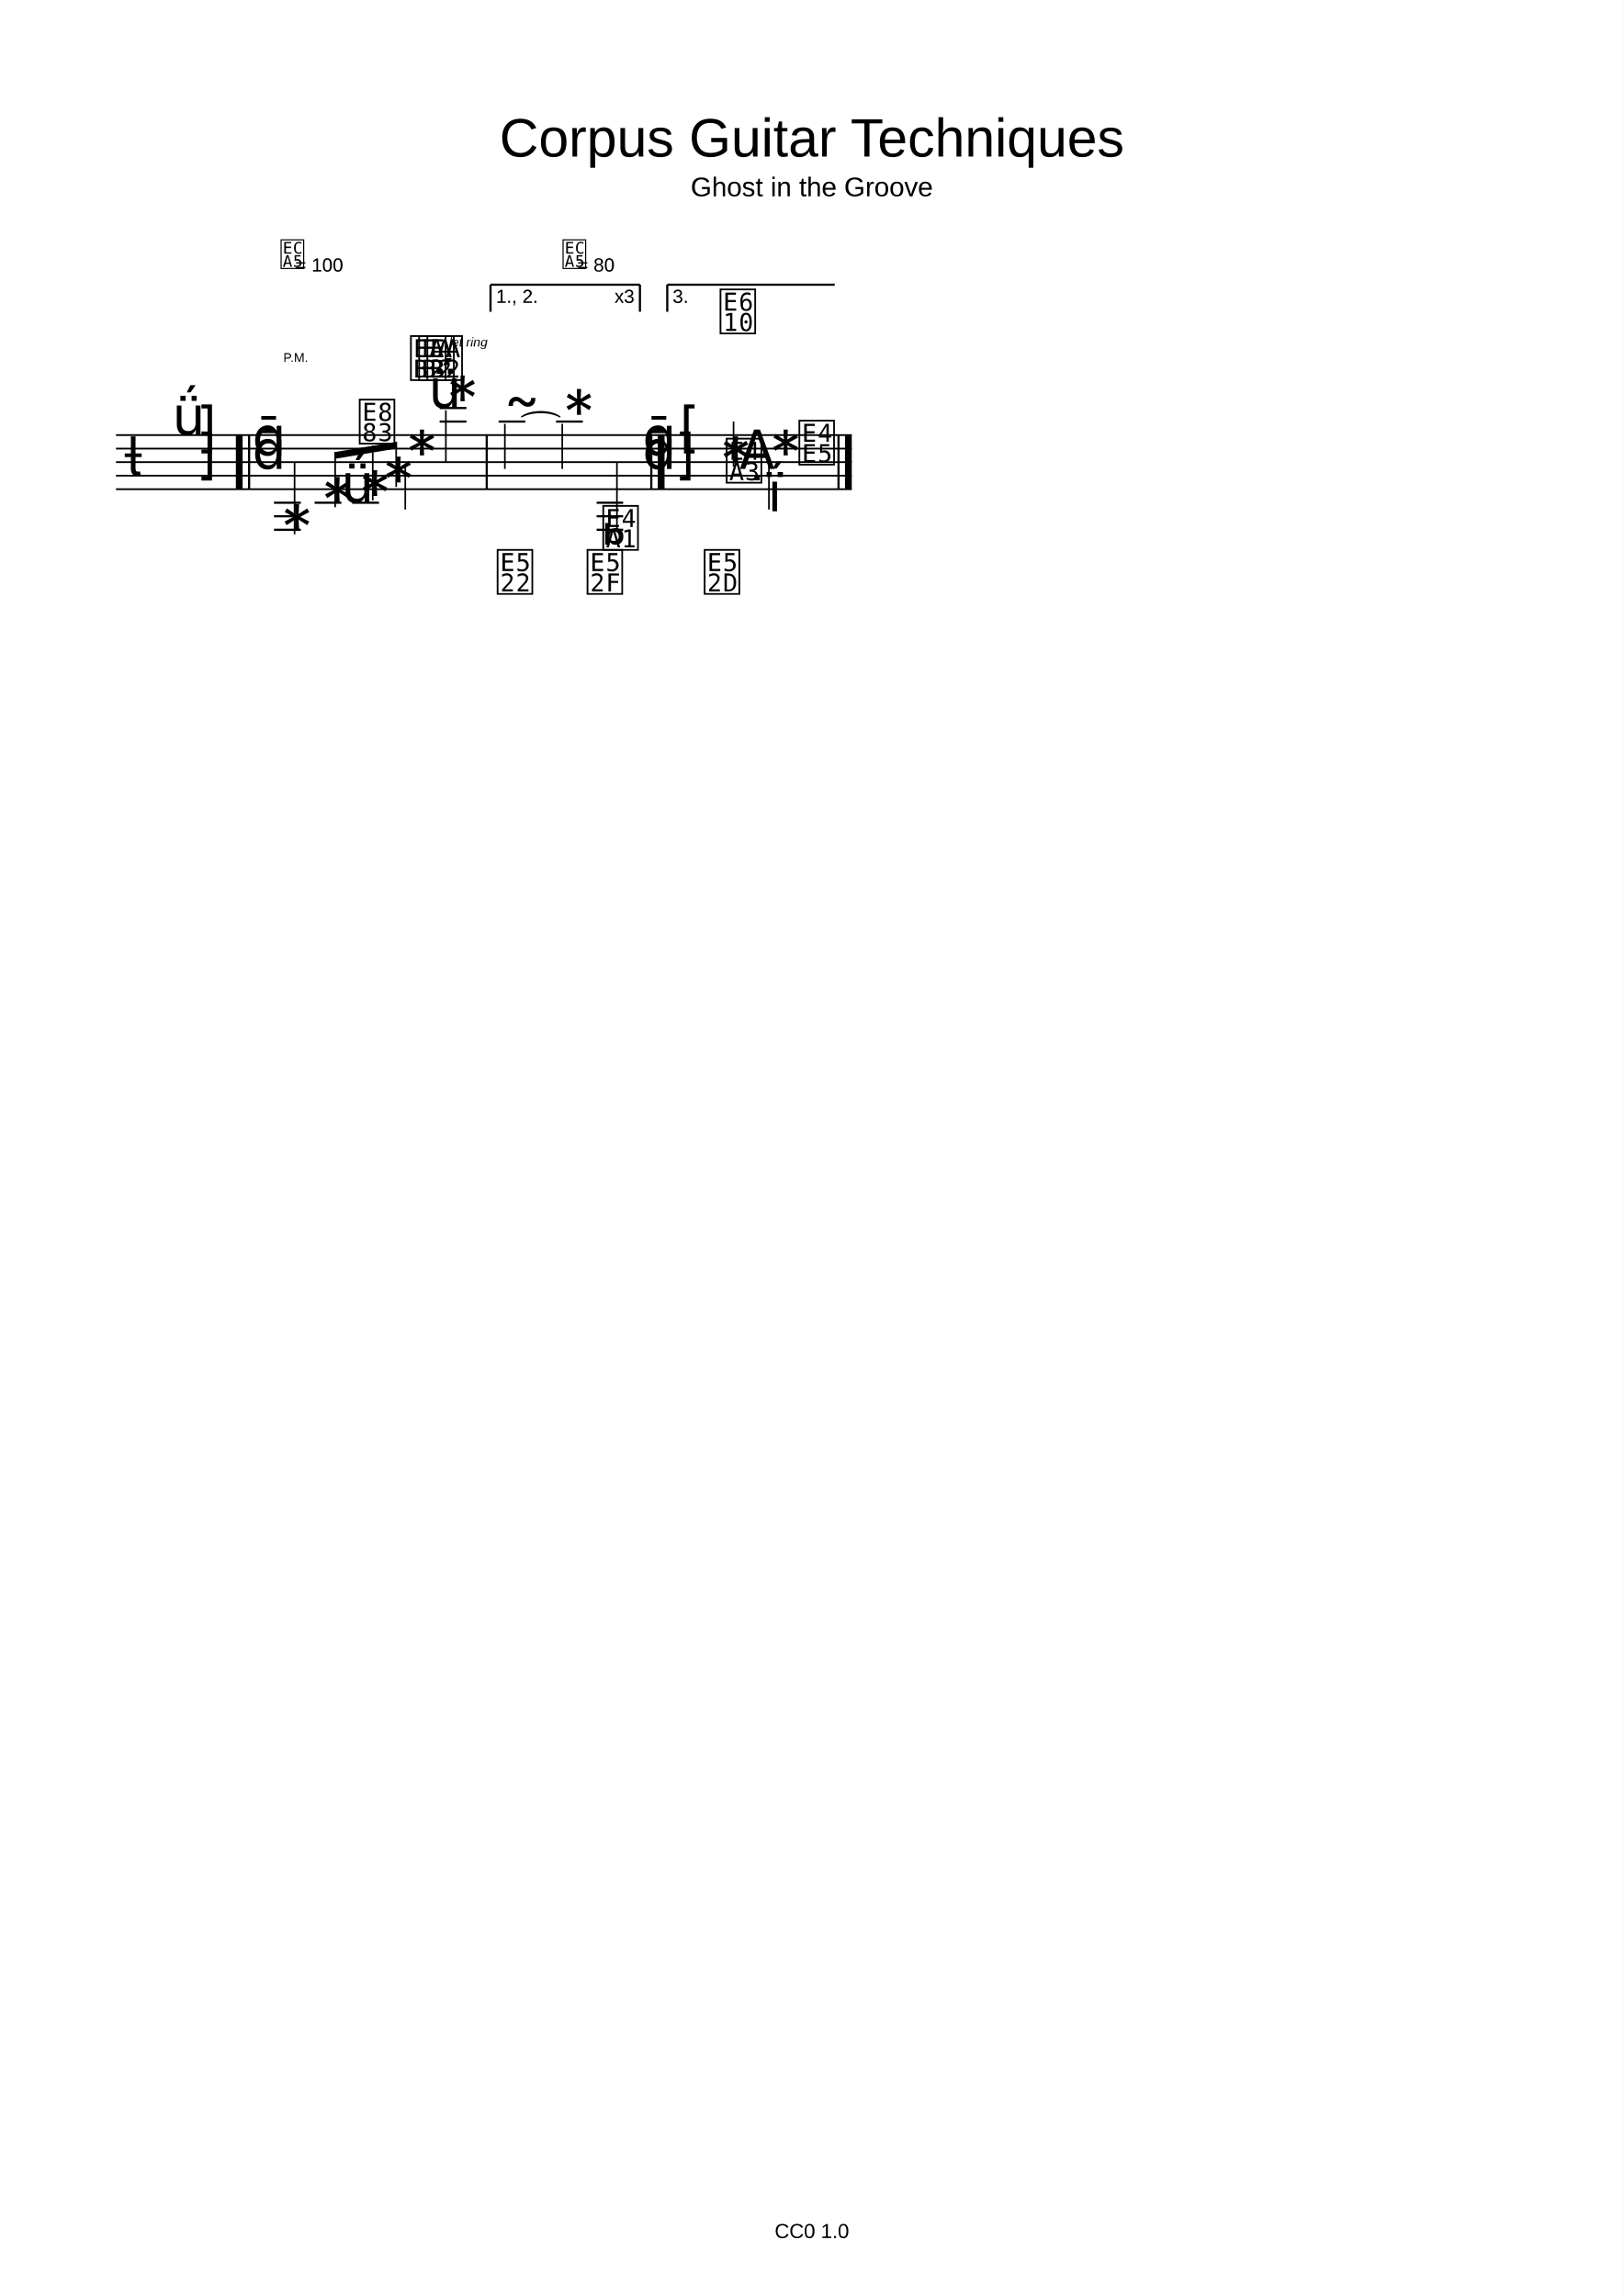
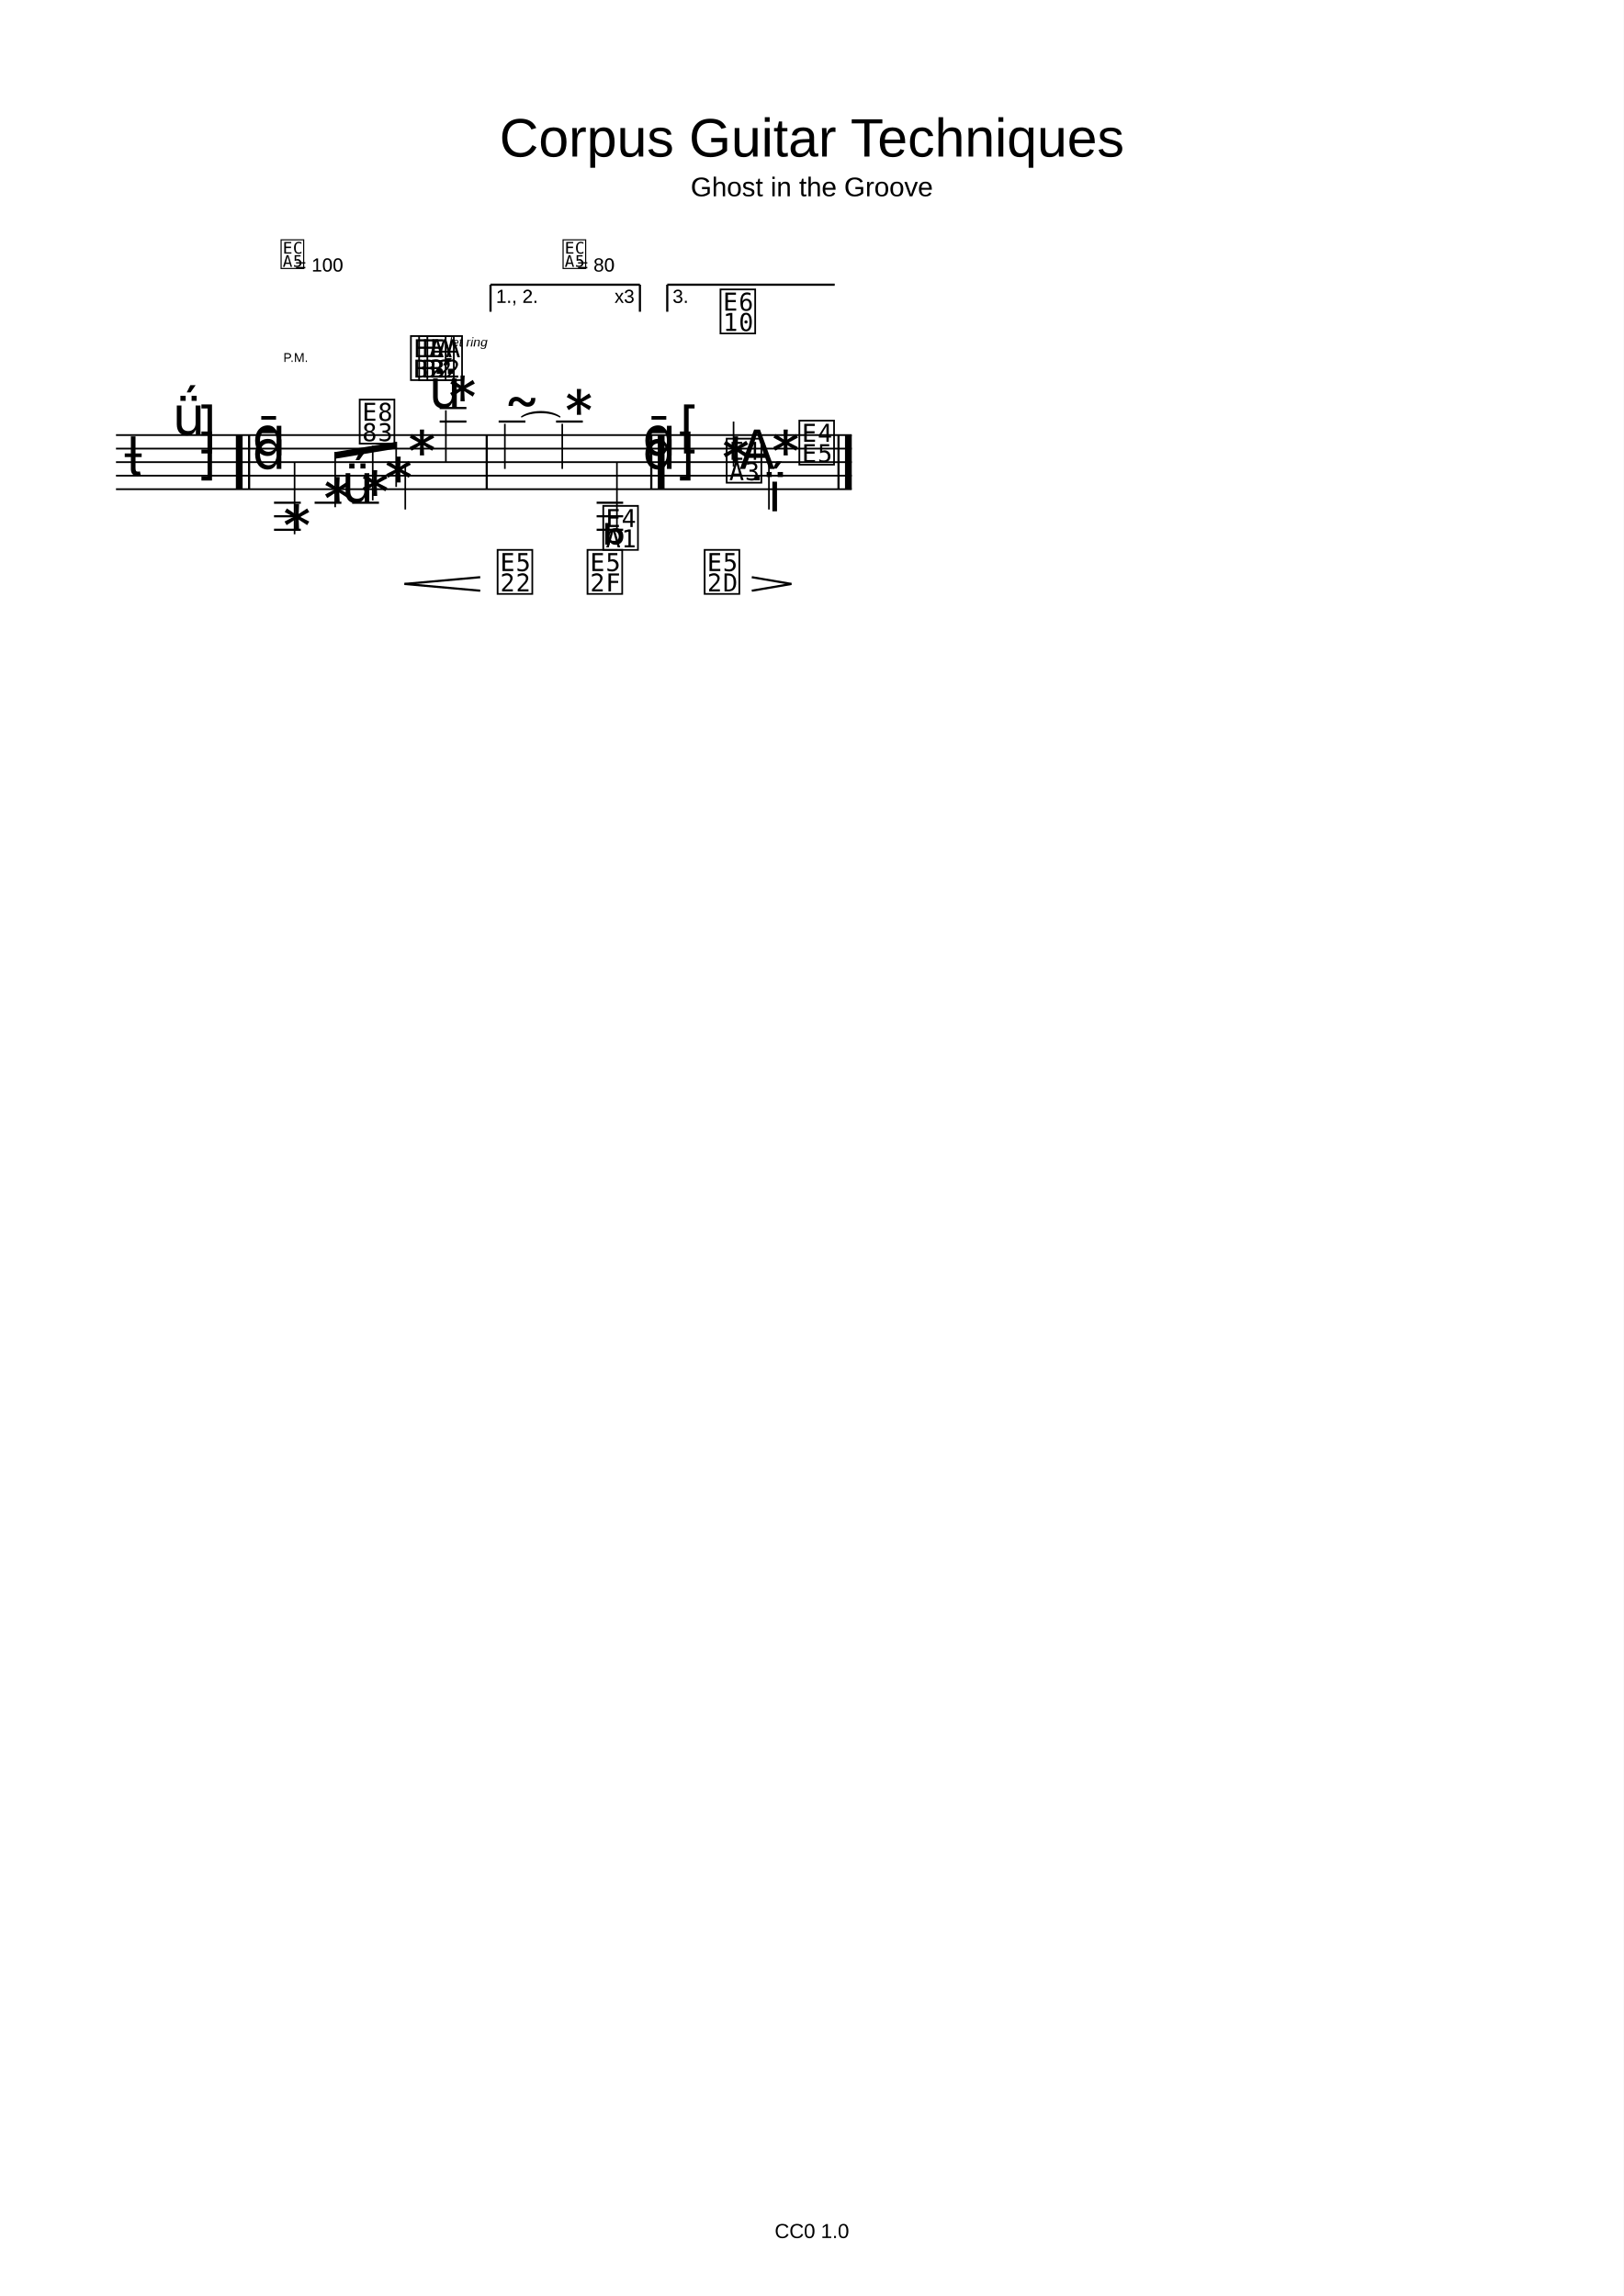
<svg xmlns="http://www.w3.org/2000/svg" width="1200" height="1697.143" viewBox="0 0 120 169.714">
  <style>@font-face{font-family:"Bravura";src:url("Bravura.otf")}text{font-family:"Bravura";font-size:4px}text.t{font-family:Arial,Helvetica,sans-serif}</style>
  <rect x="0" y="0" width="120" height="169.714" fill="white" />
  <g fill="black" stroke="black">
    <line class="staffLine" x1="8.571" y1="32.16" x2="62.95" y2="32.16" stroke-width="0.13" />
    <line class="staffLine" x1="8.571" y1="33.16" x2="62.95" y2="33.16" stroke-width="0.13" />
    <line class="staffLine" x1="8.571" y1="34.16" x2="62.95" y2="34.16" stroke-width="0.13" />
    <line class="staffLine" x1="8.571" y1="35.16" x2="62.95" y2="35.16" stroke-width="0.13" />
    <line class="staffLine" x1="8.571" y1="36.16" x2="62.95" y2="36.16" stroke-width="0.13" />
    <line class="barline" x1="17.681" y1="32.16" x2="17.681" y2="36.16" stroke-width="0.5" />
    <line class="barline" x1="18.411" y1="32.16" x2="18.411" y2="36.16" stroke-width="0.16" />
    <line class="ledgerLine" x1="20.251" y1="37.16" x2="22.231" y2="37.16" stroke-width="0.16" />
    <line class="ledgerLine" x1="20.251" y1="38.16" x2="22.231" y2="38.16" stroke-width="0.16" />
    <line class="ledgerLine" x1="20.251" y1="39.16" x2="22.231" y2="39.16" stroke-width="0.16" />
    <line class="stem" x1="21.771" y1="39.492" x2="21.771" y2="34.16" stroke-width="0.12" />
    <line class="ledgerLine" x1="23.251" y1="37.16" x2="25.231" y2="37.16" stroke-width="0.16" />
    <line class="ledgerLine" x1="26.027" y1="37.16" x2="28.007" y2="37.16" stroke-width="0.16" />
    <line class="stem" x1="29.952" y1="34.328" x2="29.952" y2="37.66" stroke-width="0.12" />
    <line class="ledgerLine" x1="32.492" y1="31.16" x2="34.472" y2="31.16" stroke-width="0.16" />
    <line class="ledgerLine" x1="32.492" y1="30.16" x2="34.472" y2="30.16" stroke-width="0.16" />
    <line class="stem" x1="32.952" y1="30.328" x2="32.952" y2="34.16" stroke-width="0.12" />
    <line class="stem" x1="24.771" y1="37.492" x2="24.771" y2="33.41" stroke-width="0.12" />
    <line class="stem" x1="27.547" y1="36.992" x2="27.547" y2="32.948" stroke-width="0.12" />
    <line class="stem" x1="29.279" y1="35.992" x2="29.279" y2="32.66" stroke-width="0.12" />
    <line class="barline" x1="35.972" y1="32.16" x2="35.972" y2="36.16" stroke-width="0.16" />
    <line class="ledgerLine" x1="36.852" y1="31.16" x2="38.832" y2="31.16" stroke-width="0.16" />
    <line class="stem" x1="37.312" y1="31.328" x2="37.312" y2="34.66" stroke-width="0.12" />
    <line class="ledgerLine" x1="41.094" y1="31.16" x2="43.074" y2="31.16" stroke-width="0.16" />
    <line class="stem" x1="41.554" y1="31.328" x2="41.554" y2="34.66" stroke-width="0.12" />
    <line class="ledgerLine" x1="44.094" y1="37.16" x2="46.054" y2="37.16" stroke-width="0.16" />
    <line class="ledgerLine" x1="44.094" y1="38.16" x2="46.054" y2="38.16" stroke-width="0.16" />
    <line class="ledgerLine" x1="44.094" y1="39.16" x2="46.054" y2="39.16" stroke-width="0.16" />
    <line class="stem" x1="45.594" y1="39.216" x2="45.594" y2="34.16" stroke-width="0.12" />
    <line class="barline" x1="48.134" y1="32.16" x2="48.134" y2="36.16" stroke-width="0.16" />
    <line class="barline" x1="48.864" y1="32.16" x2="48.864" y2="36.16" stroke-width="0.5" />
    <line class="stem" x1="54.214" y1="34.492" x2="54.214" y2="31.16" stroke-width="0.12" />
    <line class="stem" x1="56.828" y1="34.328" x2="56.828" y2="37.66" stroke-width="0.12" />
    <line class="barline" x1="61.97" y1="32.16" x2="61.97" y2="36.16" stroke-width="0.16" />
    <line class="barline" x1="62.7" y1="32.16" x2="62.7" y2="36.16" stroke-width="0.5" />
+     <line class="hairpin" x1="29.892" y1="43.164" x2="35.492" y2="42.664" stroke-width="0.16" />
+     <line class="hairpin" x1="29.892" y1="43.164" x2="35.492" y2="43.664" stroke-width="0.16" />
+     <line class="hairpin" x1="55.56" y1="42.664" x2="58.49" y2="43.164" stroke-width="0.16" />
+     <line class="hairpin" x1="55.56" y1="43.664" x2="58.49" y2="43.164" stroke-width="0.16" />
    <line class="volta" x1="36.252" y1="21.044" x2="47.294" y2="21.044" stroke-width="0.16" />
    <line class="volta" x1="36.252" y1="21.044" x2="36.252" y2="23.044" stroke-width="0.16" />
    <line class="volta" x1="47.294" y1="21.044" x2="47.294" y2="23.044" stroke-width="0.16" />
    <line class="volta" x1="49.314" y1="21.044" x2="61.69" y2="21.044" stroke-width="0.16" />
    <line class="volta" x1="49.314" y1="21.044" x2="49.314" y2="23.044" stroke-width="0.16" />
    <polygon class="beam" stroke="none" points="24.711,33.42 29.339,32.65 29.339,33.15 24.711,33.92" />
    <text class="clef" x="9.171" y="35.16" stroke="none"></text>
    <text class="keySignature" x="12.755" y="32.16" stroke="none"></text>
    <text class="timeSignature" x="14.651" y="33.16" stroke="none"></text>
    <text class="timeSignature" x="14.651" y="35.16" stroke="none"></text>
    <text class="repeat" x="18.651" y="33.66" stroke="none"></text>
    <text class="repeat" x="18.651" y="34.66" stroke="none"></text>
    <text class="notehead" x="20.651" y="39.66" stroke="none"></text>
    <text class="notehead" x="23.651" y="37.66" stroke="none"></text>
    <text class="notehead" x="26.427" y="37.16" stroke="none"></text>
    <text class="accidental" x="25.231" y="37.16" stroke="none"></text>
    <text class="notehead" x="28.159" y="36.16" stroke="none"></text>
    <text class="notehead" x="29.892" y="34.16" stroke="none"></text>
    <text class="notehead" x="32.892" y="30.16" stroke="none"></text>
    <text class="accidental" x="31.696" y="30.16" stroke="none"></text>
    <text class="tuplet" x="26.393" y="32.603" stroke="none"></text>
    <text class="notehead" x="37.252" y="31.16" stroke="none"></text>
    <text class="notehead" x="41.494" y="31.16" stroke="none"></text>
    <text class="notehead" x="44.494" y="39.66" stroke="none"></text>
    <text class="articulation" x="44.396" y="40.46" stroke="none"></text>
    <text class="repeat" x="47.494" y="33.66" stroke="none"></text>
    <text class="repeat" x="47.494" y="34.66" stroke="none"></text>
    <text class="timeSignature" x="50.112" y="33.16" stroke="none"></text>
    <text class="timeSignature" x="50.014" y="35.16" stroke="none"></text>
    <text class="notehead" x="53.094" y="34.66" stroke="none"></text>
    <text class="dot" x="54.574" y="34.66" stroke="none"></text>
    <text class="articulation" x="53.516" y="35.492" stroke="none"></text>
    <text class="notehead" x="56.768" y="34.16" stroke="none"></text>
    <text class="flag" x="56.768" y="37.792" stroke="none"></text>
    <text class="rest" x="58.886" y="34.16" stroke="none"></text>
    <text class="vibrato" x="30.178" y="27.91" stroke="none"></text>
    <text class="vibrato" x="30.786" y="27.91" stroke="none"></text>
    <text class="vibrato" x="31.394" y="27.91" stroke="none"></text>
    <text class="technique" x="53.06" y="24.46" stroke="none"></text>
    <text class="dynamic" x="36.586" y="43.712" stroke="none"></text>
    <text class="dynamic" x="43.232" y="43.712" stroke="none"></text>
    <text class="dynamic" x="51.888" y="43.712" stroke="none"></text>
    <text class="tempo" x="20.651" y="19.72" style="font-size:2.6px" stroke="none"></text>
    <text class="tempo" x="41.494" y="19.72" style="font-size:2.6px" stroke="none"></text>
    <text class="t credit" x="60" y="11.571" style="font-size:4px" text-anchor="middle" stroke="none">Corpus Guitar Techniques</text>
    <text class="t credit" x="60" y="14.511" style="font-size:2px" text-anchor="middle" stroke="none">Ghost in the Groove</text>
    <text class="t technique" x="20.941" y="26.76" style="font-size:0.95px" text-anchor="start" stroke="none">P.M.</text>
    <text class="t technique" x="33.182" y="25.61" style="font-size:0.95px;font-style:italic" text-anchor="start" stroke="none">let ring</text>
    <text class="t volta" x="36.652" y="22.394" style="font-size:1.4px" text-anchor="start" stroke="none">1., 2.</text>
    <text class="t volta" x="49.714" y="22.394" style="font-size:1.4px" text-anchor="start" stroke="none">3.</text>
    <text class="t repeat" x="46.894" y="22.394" style="font-size:1.4px" text-anchor="end" stroke="none">x3</text>
    <text class="t tempo" x="21.815" y="20.07" style="font-size:1.4px" text-anchor="start" stroke="none">= 100</text>
    <text class="t tempo" x="42.657" y="20.07" style="font-size:1.4px" text-anchor="start" stroke="none">= 80</text>
    <text class="t credit" x="60" y="165.429" style="font-size:1.5px" text-anchor="middle" stroke="none">CC0 1.0</text>
    <path class="tie" stroke-width="0.1" stroke-linejoin="round" d="M38.552,30.81 C39.257,30.304 40.669,30.304 41.374,30.81 C40.669,30.384 39.257,30.384 38.552,30.81Z" />
  </g>
</svg>
